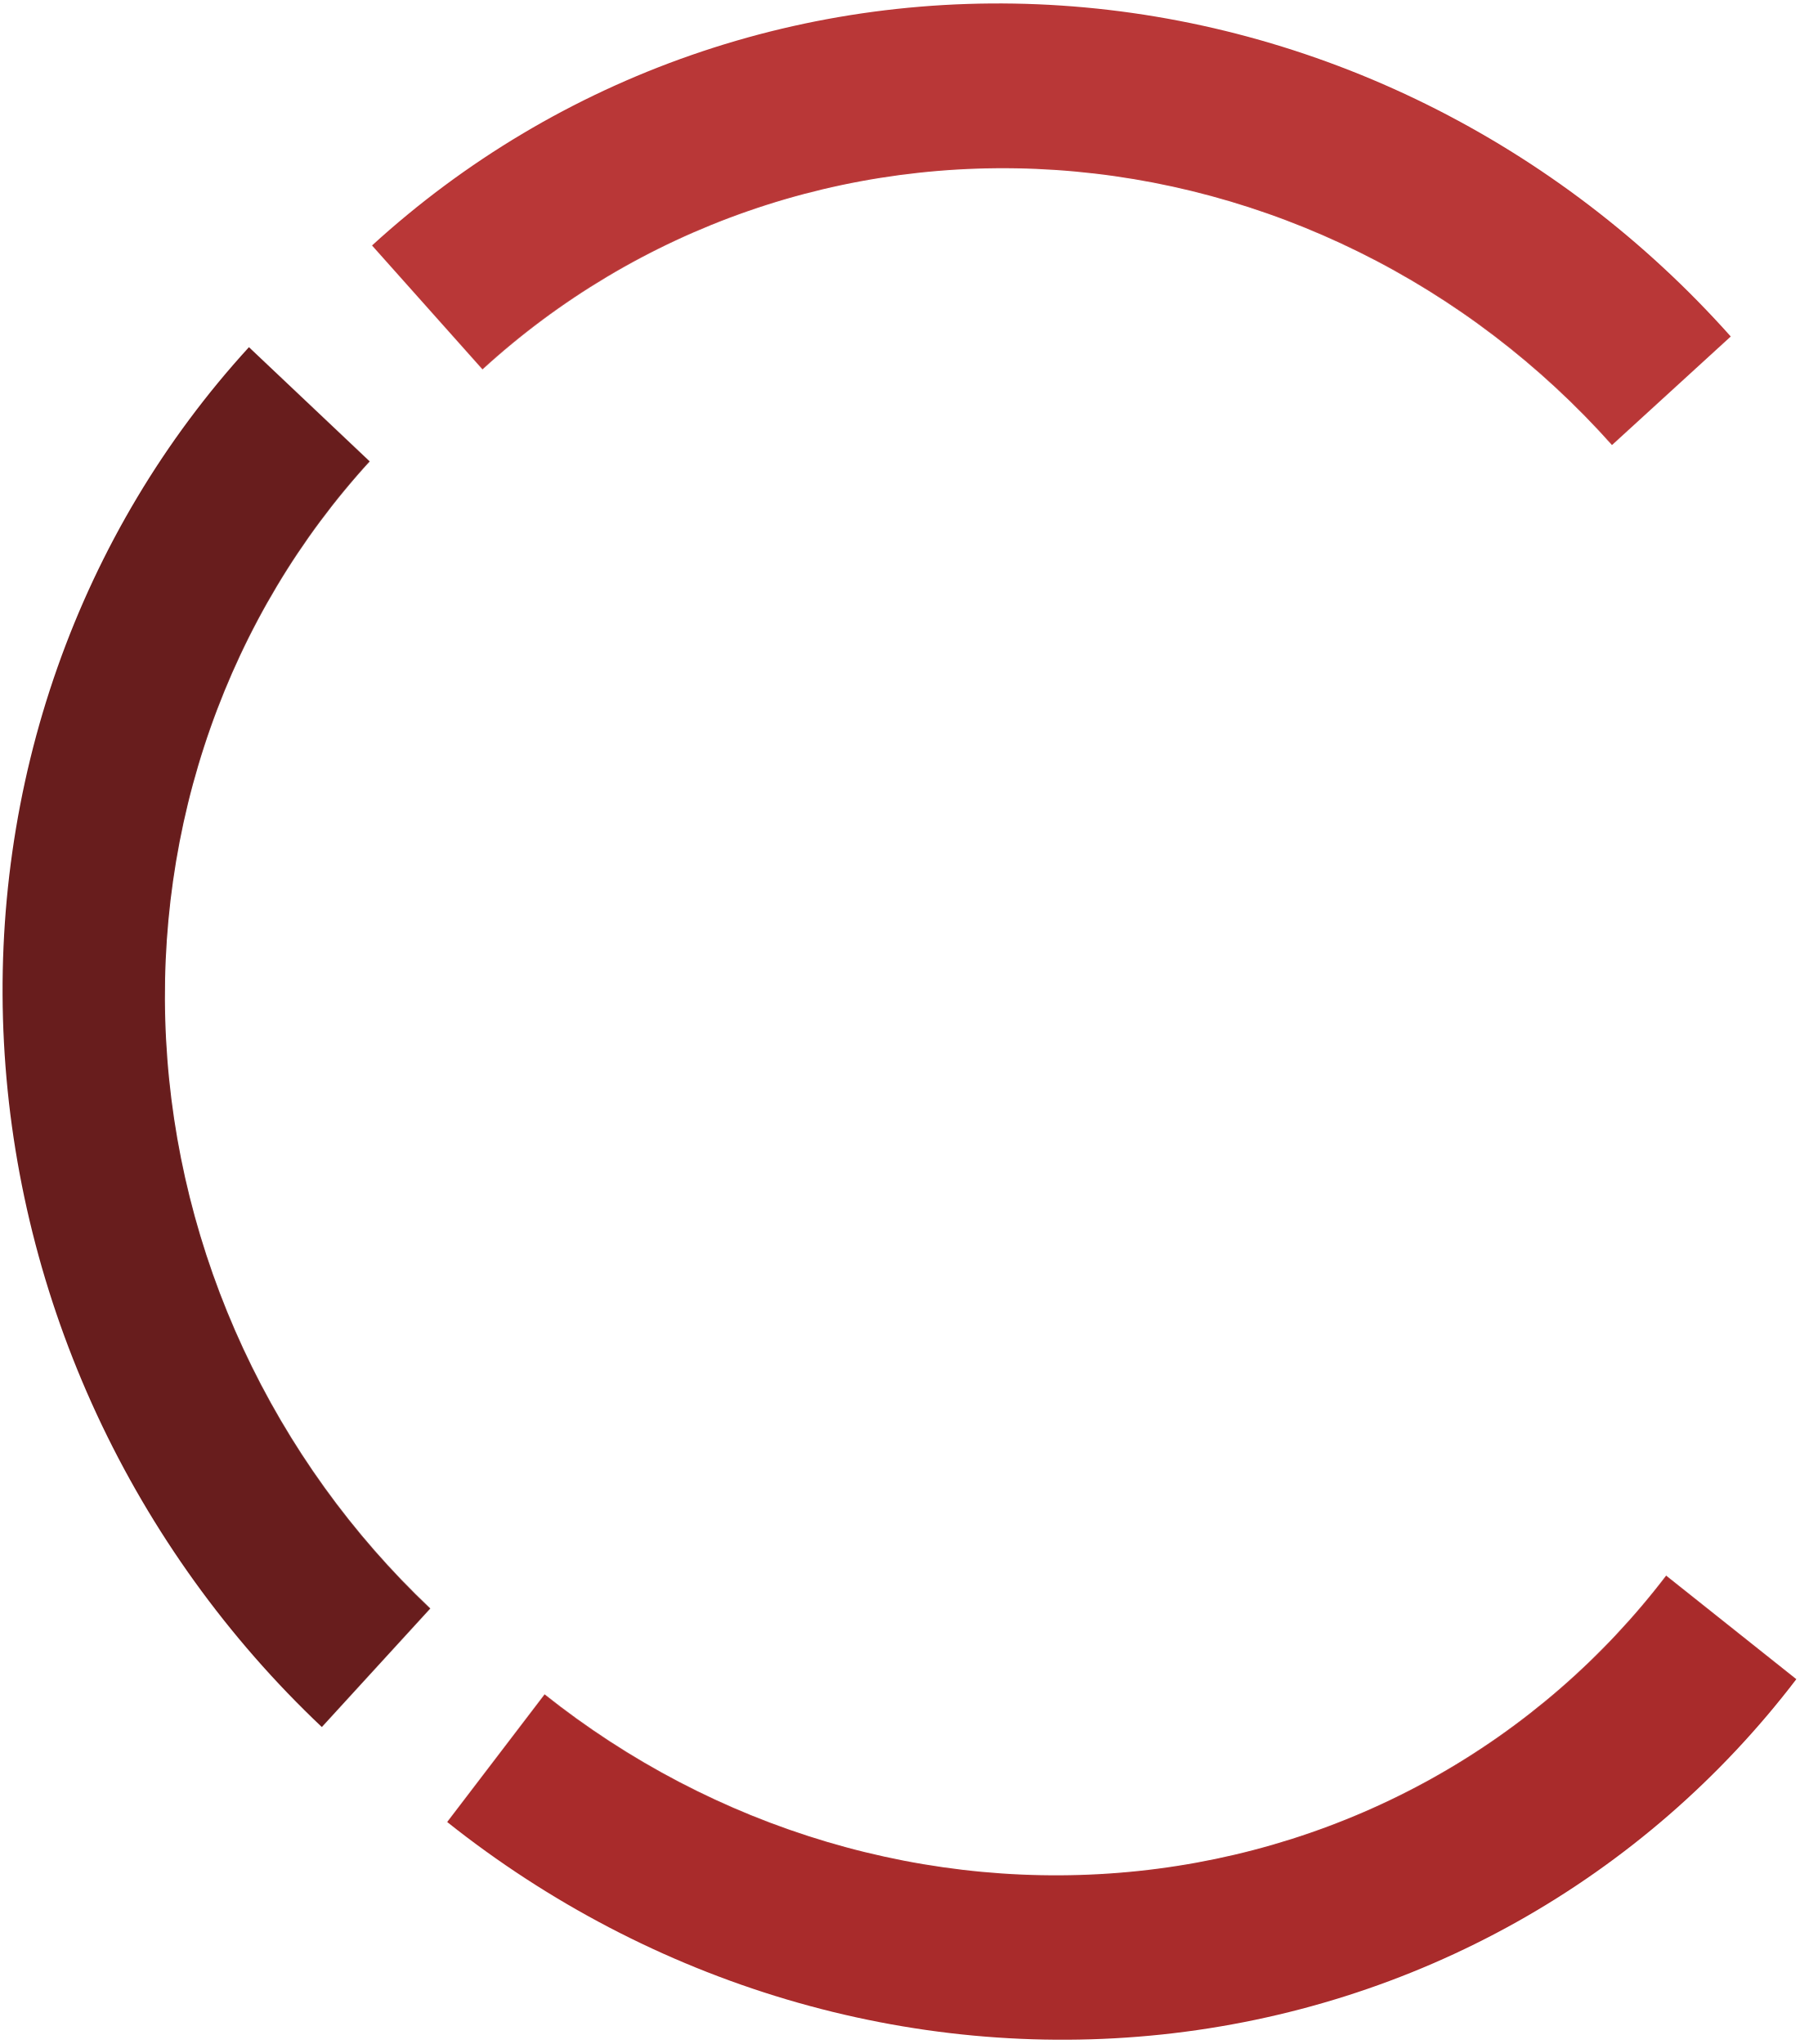
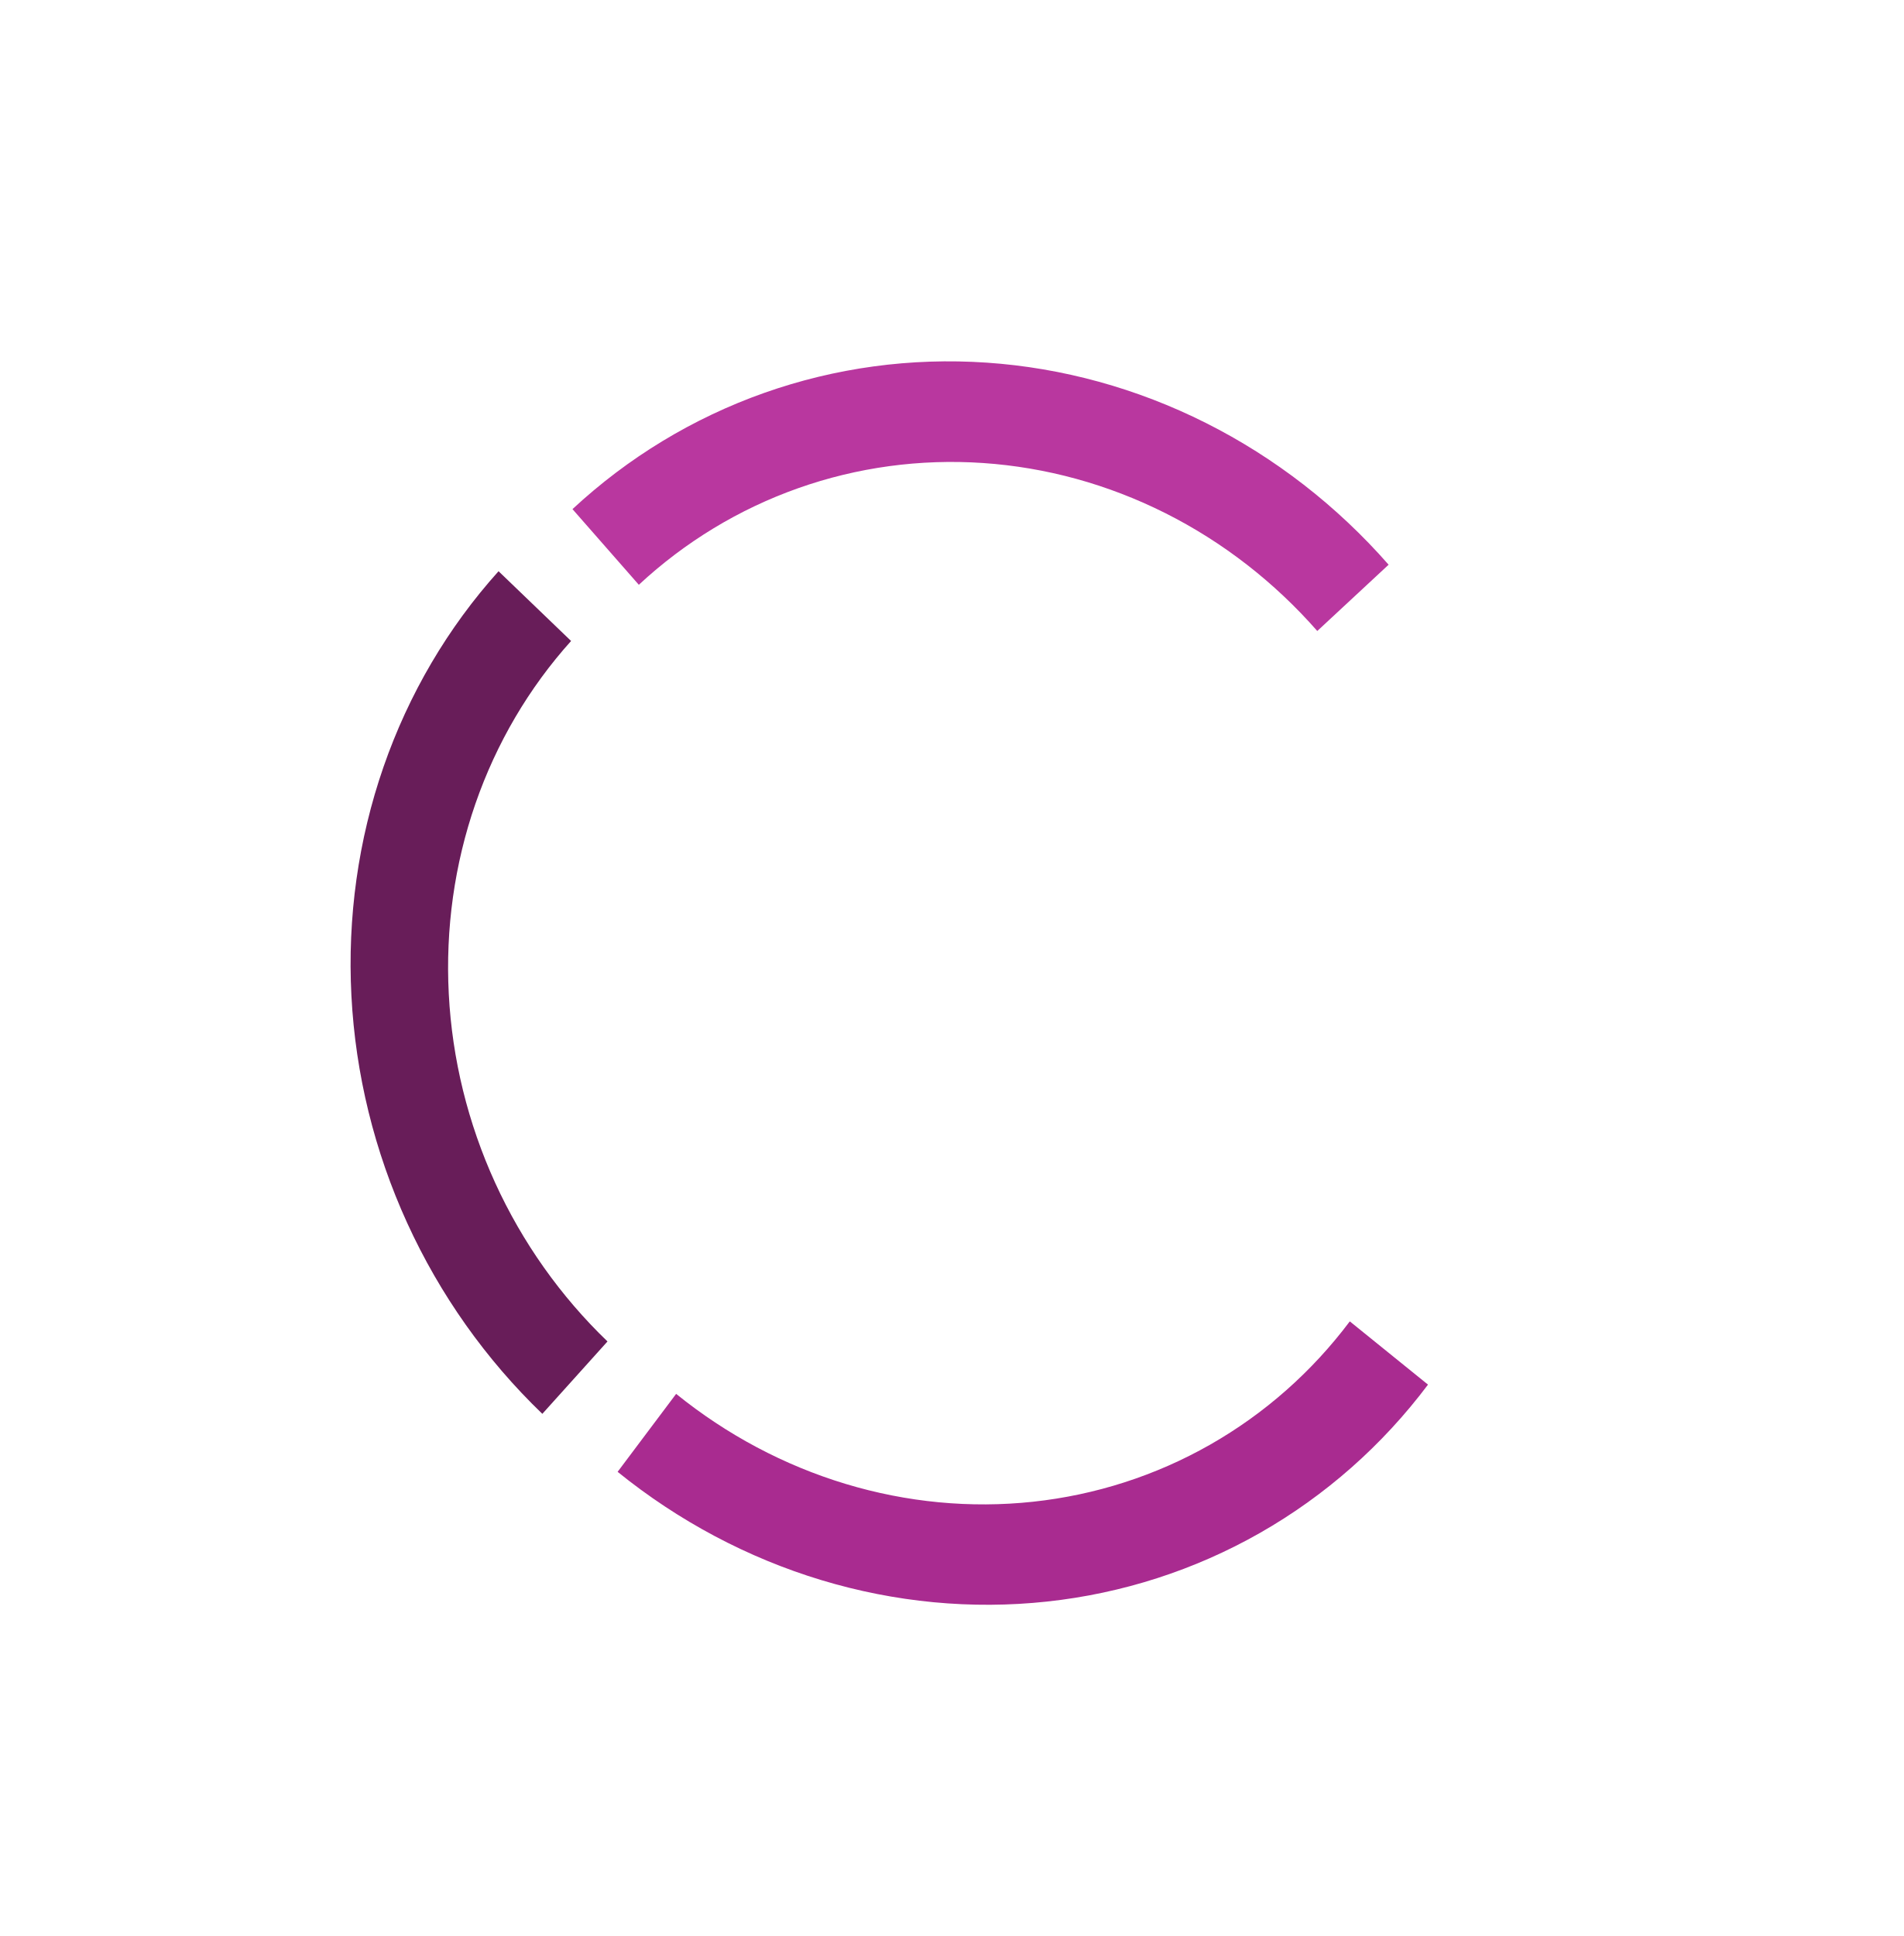
- <svg xmlns="http://www.w3.org/2000/svg" width="511" height="580" viewBox="0 0 511 580" fill="none">
-   <path d="M510.055 476.677C488.521 504.889 461.531 528.314 430.624 545.621C399.722 562.924 365.502 573.769 329.931 577.532C294.357 581.3 258.124 577.908 223.299 567.562C188.475 557.213 155.74 540.103 126.966 517.217L154.629 480.975C178.549 500.003 205.761 514.225 234.711 522.825C263.66 531.429 293.781 534.248 323.353 531.117C352.927 527.987 381.37 518.972 407.063 504.587C432.751 490.202 455.19 470.729 473.09 447.274L510.055 476.677Z" fill="#A92B2B" />
-   <path d="M91.379 490.262C64.685 465.028 42.976 434.873 27.489 401.528C12.003 368.184 3.043 332.302 1.121 295.929C-0.801 259.554 4.353 223.402 16.288 189.536C28.223 155.67 46.706 124.753 70.681 98.55L104.972 130.973C85.042 152.755 69.677 178.456 59.756 206.609C49.834 234.762 45.55 264.815 47.148 295.052C48.745 325.29 56.193 355.119 69.067 382.841C81.941 410.558 99.988 435.625 122.178 456.606L91.379 490.262Z" fill="#681D1D" />
-   <path d="M105.629 69.68C131.879 45.691 162.681 27.331 196.277 15.646C229.872 3.962 265.602 -0.817 301.428 1.583C337.254 3.982 372.471 13.512 405.077 29.63C437.678 45.747 467.026 68.136 491.437 95.517L457.714 126.334C437.422 103.572 413.026 84.96 385.92 71.562C358.82 58.164 329.543 50.241 299.761 48.247C269.979 46.252 240.276 50.225 212.349 59.938C184.421 69.651 158.815 84.914 136.994 104.856L105.629 69.68Z" fill="#B93737" />
+ <svg xmlns="http://www.w3.org/2000/svg" width="179" height="182" viewBox="0 0 179 182" fill="none">
+   <g id="Group 1">
+     <path id="Ellipse 3" d="M134.261 130.166C129.978 135.871 124.61 140.608 118.463 144.108C112.317 147.607 105.511 149.8 98.436 150.561C91.361 151.323 84.155 150.637 77.228 148.545C70.302 146.452 63.792 142.992 58.069 138.364L63.571 131.035C68.328 134.883 73.74 137.759 79.498 139.498C85.256 141.238 91.246 141.808 97.128 141.175C103.01 140.542 108.667 138.719 113.777 135.81C118.886 132.901 123.349 128.963 126.909 124.22L134.261 130.166Z" fill="#A92B90" />
+     <path id="Ellipse 5" d="M50.991 132.913C45.682 127.81 41.364 121.712 38.284 114.969C35.204 108.226 33.422 100.97 33.04 93.614C32.657 86.259 33.682 78.948 36.056 72.1C38.43 65.251 42.106 58.999 46.874 53.7L53.694 60.257C49.731 64.662 46.675 69.859 44.701 75.552C42.728 81.245 41.876 87.323 42.194 93.437C42.511 99.552 43.993 105.584 46.553 111.19C49.114 116.795 52.703 121.864 57.117 126.107L50.991 132.913Z" fill="#681D59" />
+     <path id="Ellipse 4" d="M53.825 47.862C59.046 43.011 65.172 39.298 71.854 36.935C78.536 34.572 85.642 33.606 92.767 34.091C99.893 34.576 106.897 36.504 113.382 39.763C119.866 43.022 125.703 47.55 130.558 53.087L123.851 59.319C119.815 54.716 114.963 50.952 109.572 48.242C104.182 45.533 98.359 43.931 92.436 43.528C86.513 43.124 80.605 43.928 75.05 45.892C69.496 47.856 64.403 50.943 60.063 54.975L53.825 47.862Z" fill="#B9379F" />
+   </g>
</svg>
